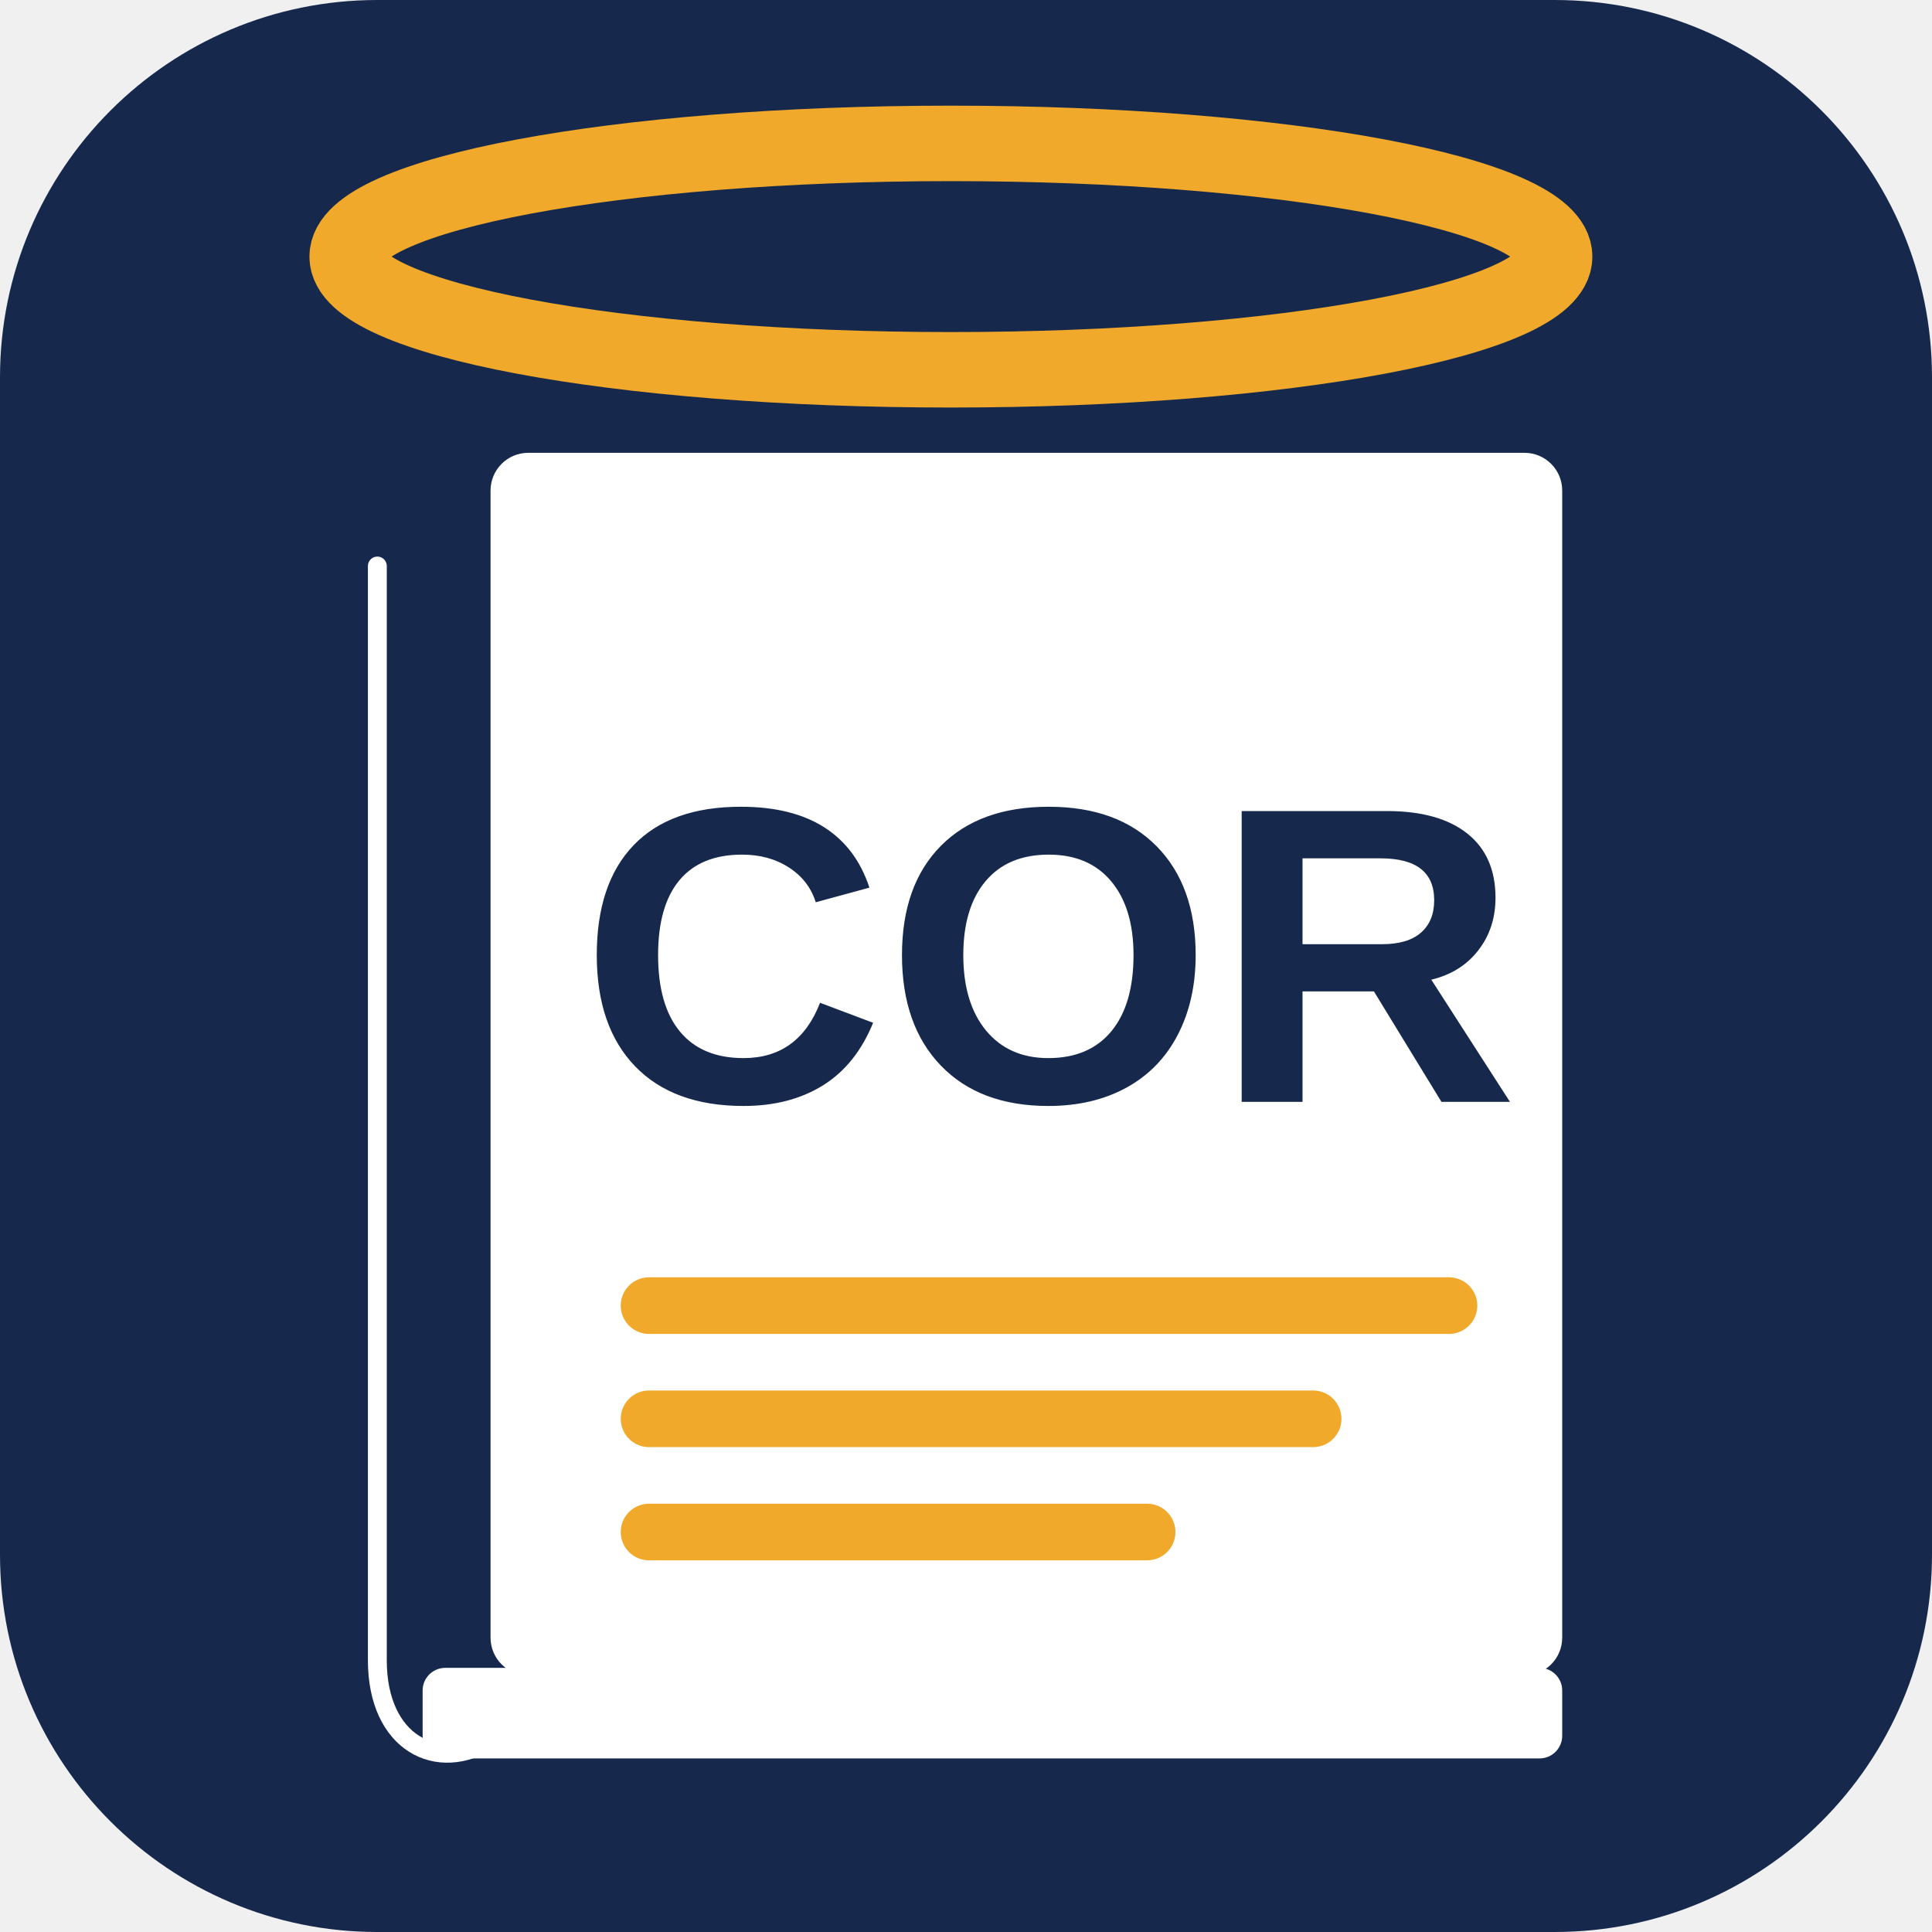
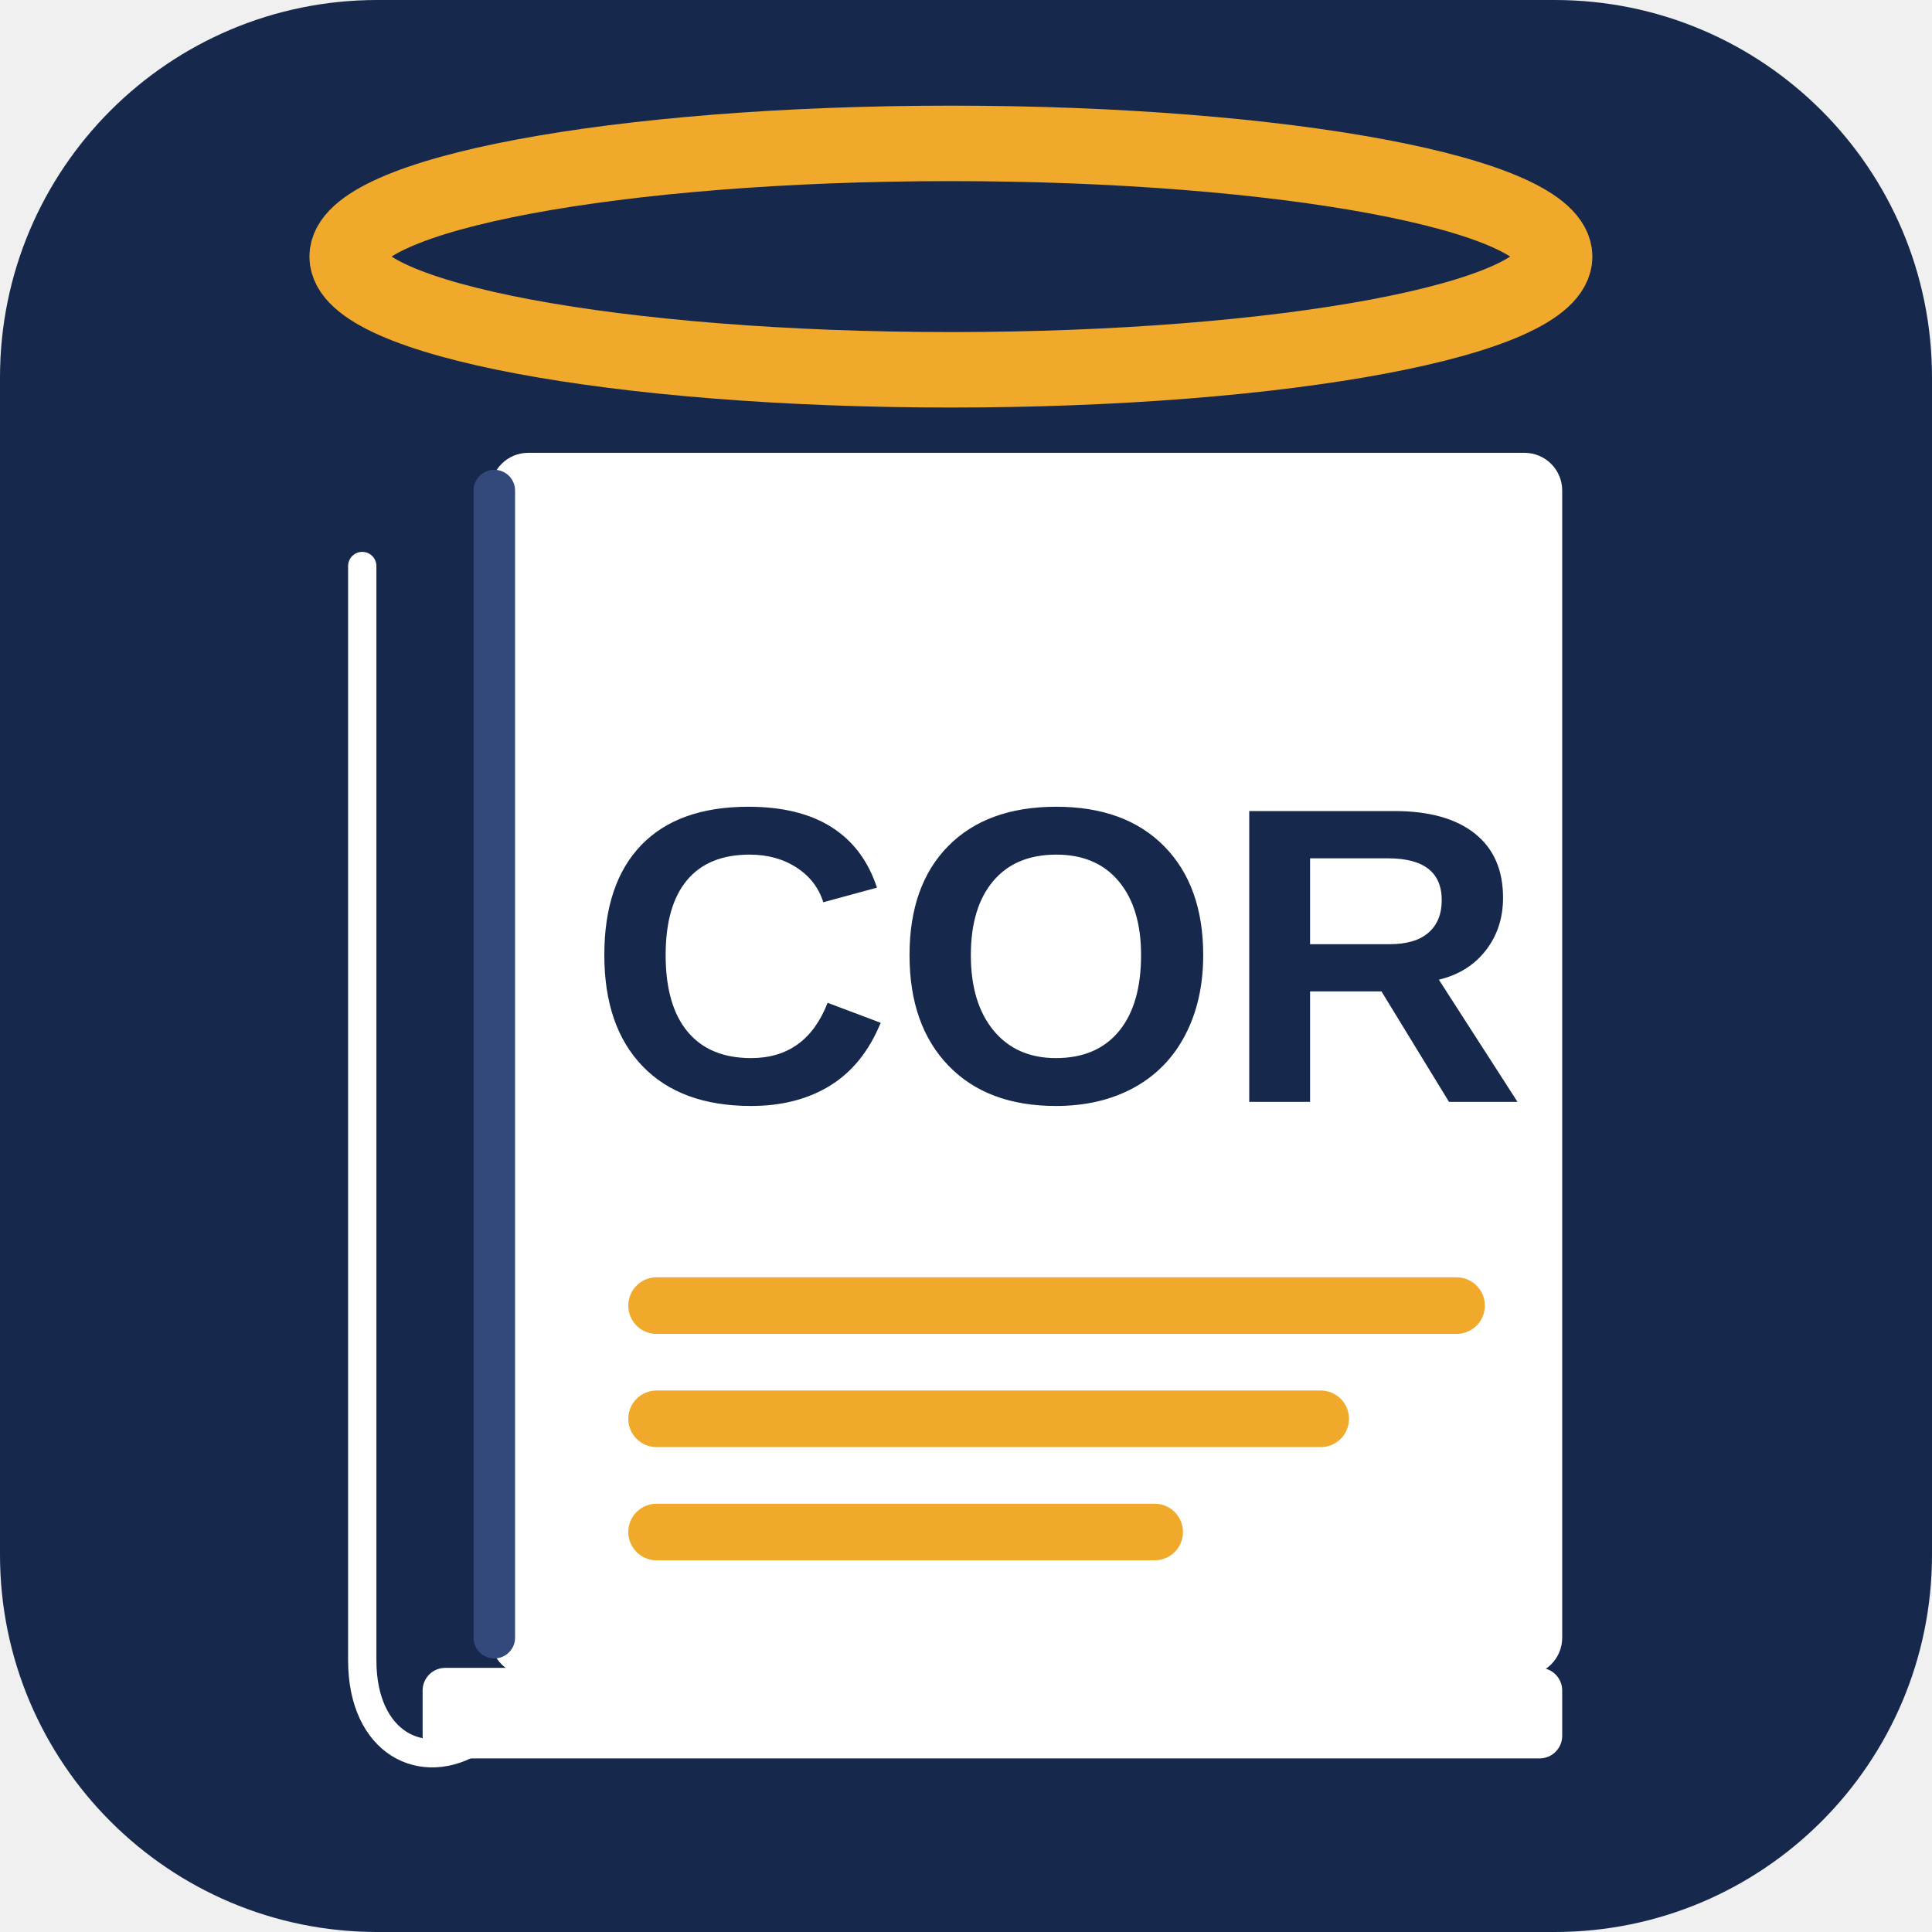
<svg xmlns="http://www.w3.org/2000/svg" viewBox="0 0 512 512" role="img" aria-label="Ceci est mon COR">
  <rect width="512" height="512" rx="100" fill="#16294d" />
  <ellipse cx="252" cy="68" rx="160" ry="30" fill="none" stroke="#f0a92a" stroke-width="20" />
-   <path d="M100 150 L100 440 C100 462 116 470 130 461" fill="none" stroke="#ffffff" stroke-width="5" stroke-linecap="round" />
+   <path d="M96 150 L96 440 C96 462 112 470 126 461" fill="none" stroke="#ffffff" stroke-width="7.5" stroke-linecap="round" />
  <rect x="112" y="442" width="302" height="24" rx="6" fill="#ffffff" />
  <rect x="130" y="120" width="284" height="324" rx="10" fill="#ffffff" />
-   <text x="278" y="292" font-family="Liberation Sans, DejaVu Sans, Arial, sans-serif" font-size="112" font-weight="700" text-anchor="middle" fill="#16294d">COR</text>
-   <line x1="172" y1="346" x2="384" y2="346" stroke="#f0a92a" stroke-width="15" stroke-linecap="round" />
-   <line x1="172" y1="376" x2="348" y2="376" stroke="#f0a92a" stroke-width="15" stroke-linecap="round" />
-   <line x1="172" y1="406" x2="304" y2="406" stroke="#f0a92a" stroke-width="15" stroke-linecap="round" />
+   <line x1="131" y1="130" x2="131" y2="434" stroke="#33497c" stroke-width="11" stroke-linecap="round" />
+   <text x="280" y="292" font-family="Liberation Sans, DejaVu Sans, Arial, sans-serif" font-size="112" font-weight="700" text-anchor="middle" fill="#16294d">COR</text>
+   <line x1="174" y1="346" x2="386" y2="346" stroke="#f0a92a" stroke-width="15" stroke-linecap="round" />
+   <line x1="174" y1="376" x2="350" y2="376" stroke="#f0a92a" stroke-width="15" stroke-linecap="round" />
+   <line x1="174" y1="406" x2="306" y2="406" stroke="#f0a92a" stroke-width="15" stroke-linecap="round" />
</svg>
